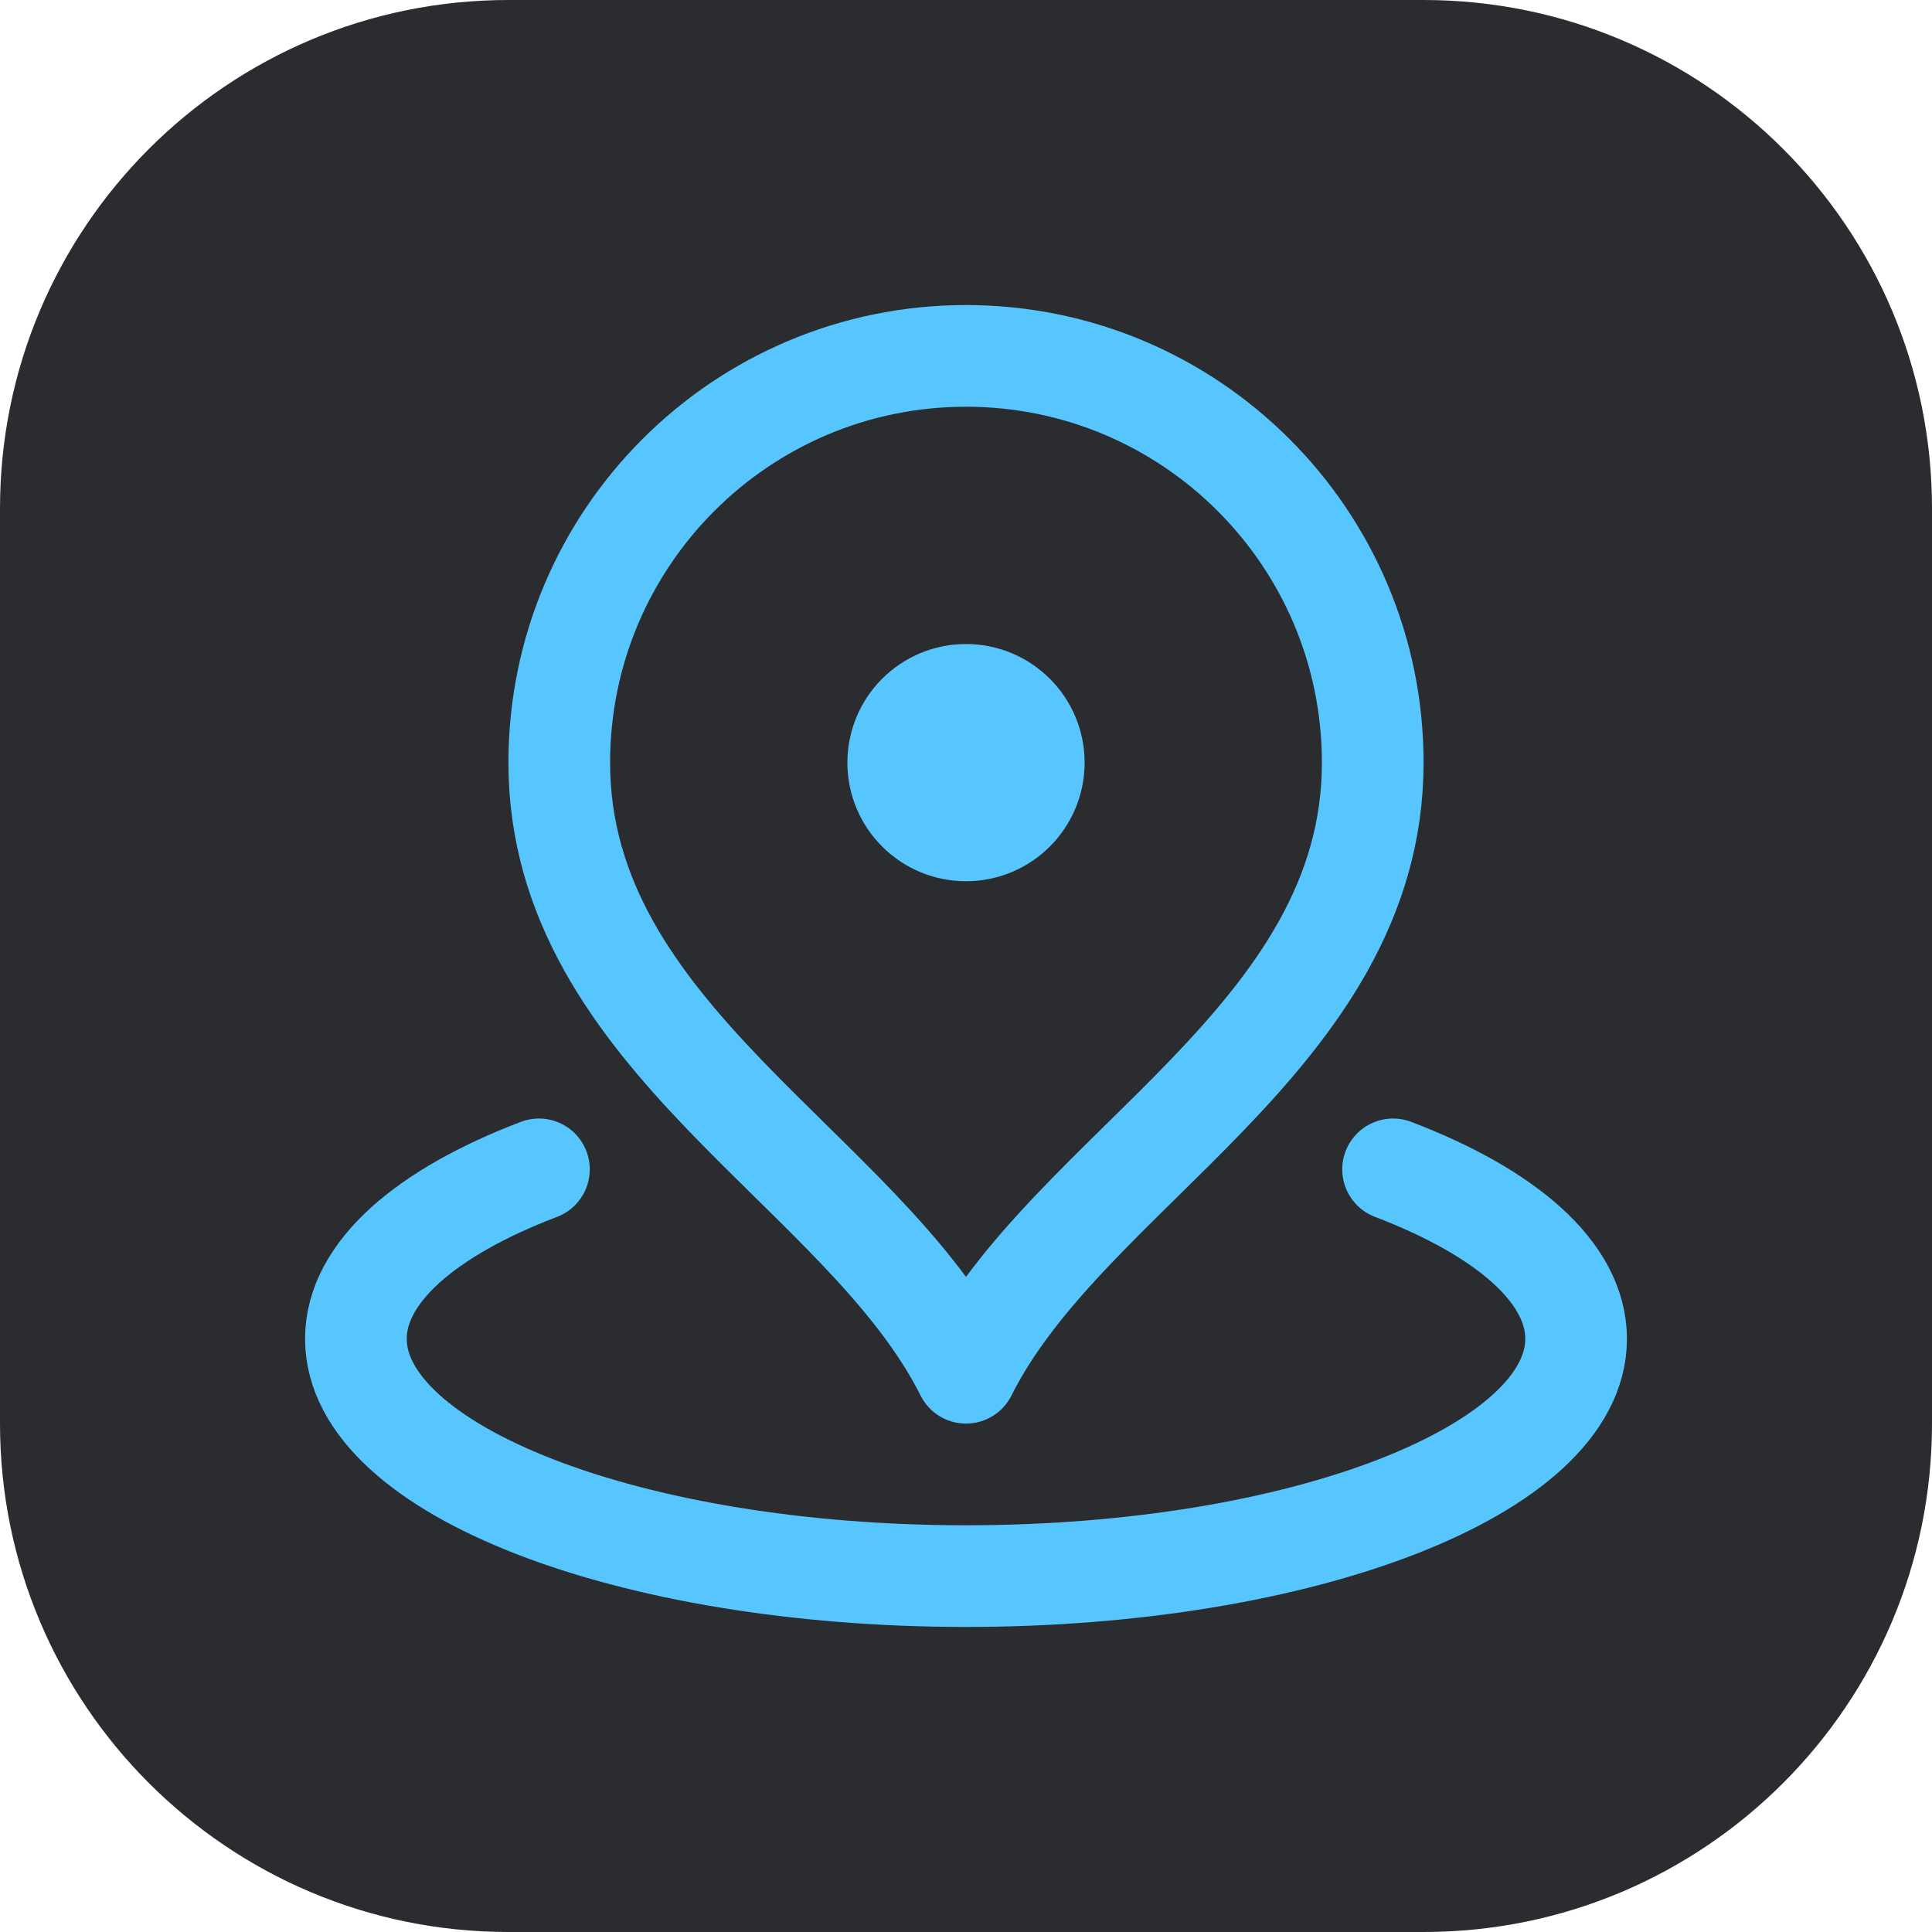
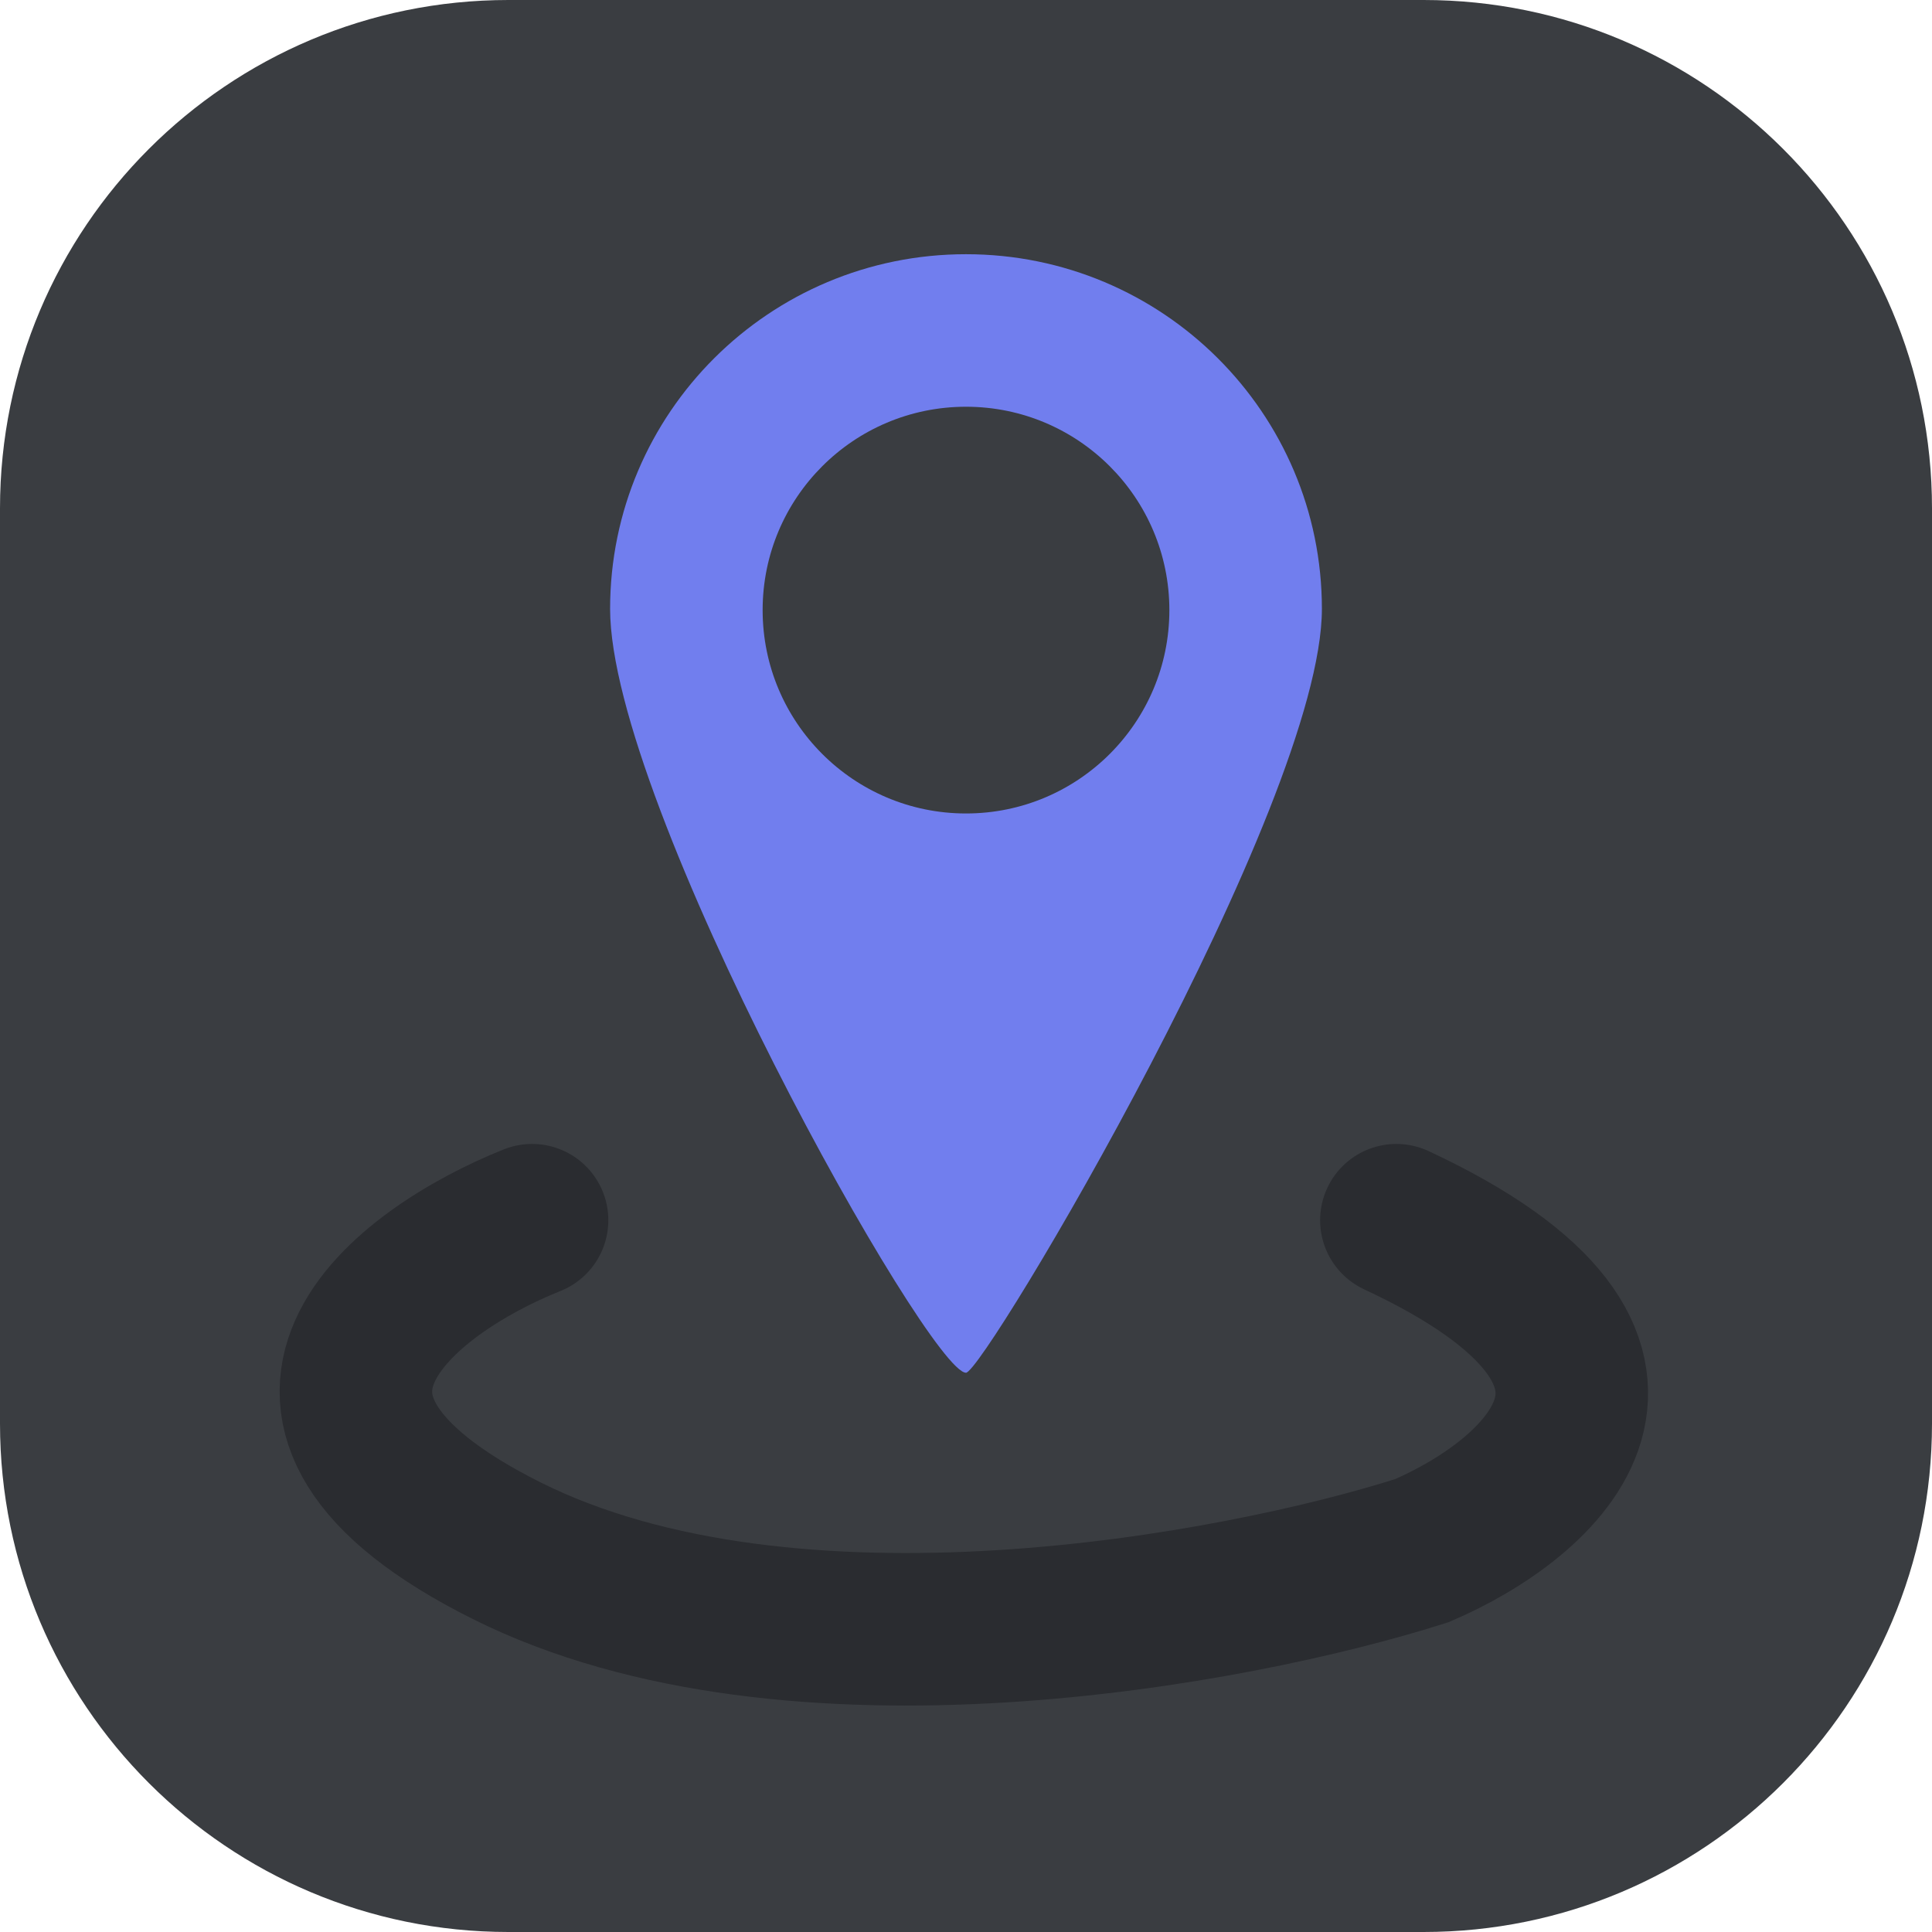
<svg xmlns="http://www.w3.org/2000/svg" width="38" height="38" viewBox="0 0 38 38" fill="none">
-   <rect width="38" height="38" rx="10" fill="#2A2C30" />
-   <path d="M10.6 23C8.378 23.847 7 25.027 7 26.333C7 28.91 12.373 31 19 31C25.628 31 31 28.91 31 26.333C31 25.027 29.622 23.847 27.4 23M19 15H19.013M27 15C27 20.418 21 23 19 27C17 23 11 20.418 11 15C11 10.582 14.582 7 19 7C23.418 7 27 10.582 27 15ZM20.333 15C20.333 15.736 19.736 16.333 19 16.333C18.264 16.333 17.667 15.736 17.667 15C17.667 14.264 18.264 13.667 19 13.667C19.736 13.667 20.333 14.264 20.333 15Z" stroke="#57C5FE" stroke-width="2" stroke-linecap="round" stroke-linejoin="round" />
+   <rect width="38" height="38" rx="10" fill="#3A3D41" />
+   <path d="M10.465 24C7.965 25 4.365 27.7 9.965 30.5C15.565 33.3 24.298 31.667 27.965 30.5C30.298 29.5 33.465 26.8 27.465 24" stroke="#2A2C30" stroke-width="3" stroke-linecap="round" />
+   <path d="M26 11.976C26 15.828 19.351 27 19 27C18.274 27 12 15.828 12 11.976C12 8.123 15.134 5 19 5C22.866 5 26 8.123 26 11.976Z" fill="#717EEE" />
+   <circle cx="19" cy="12" r="4" fill="#3A3D41" />
</svg>
